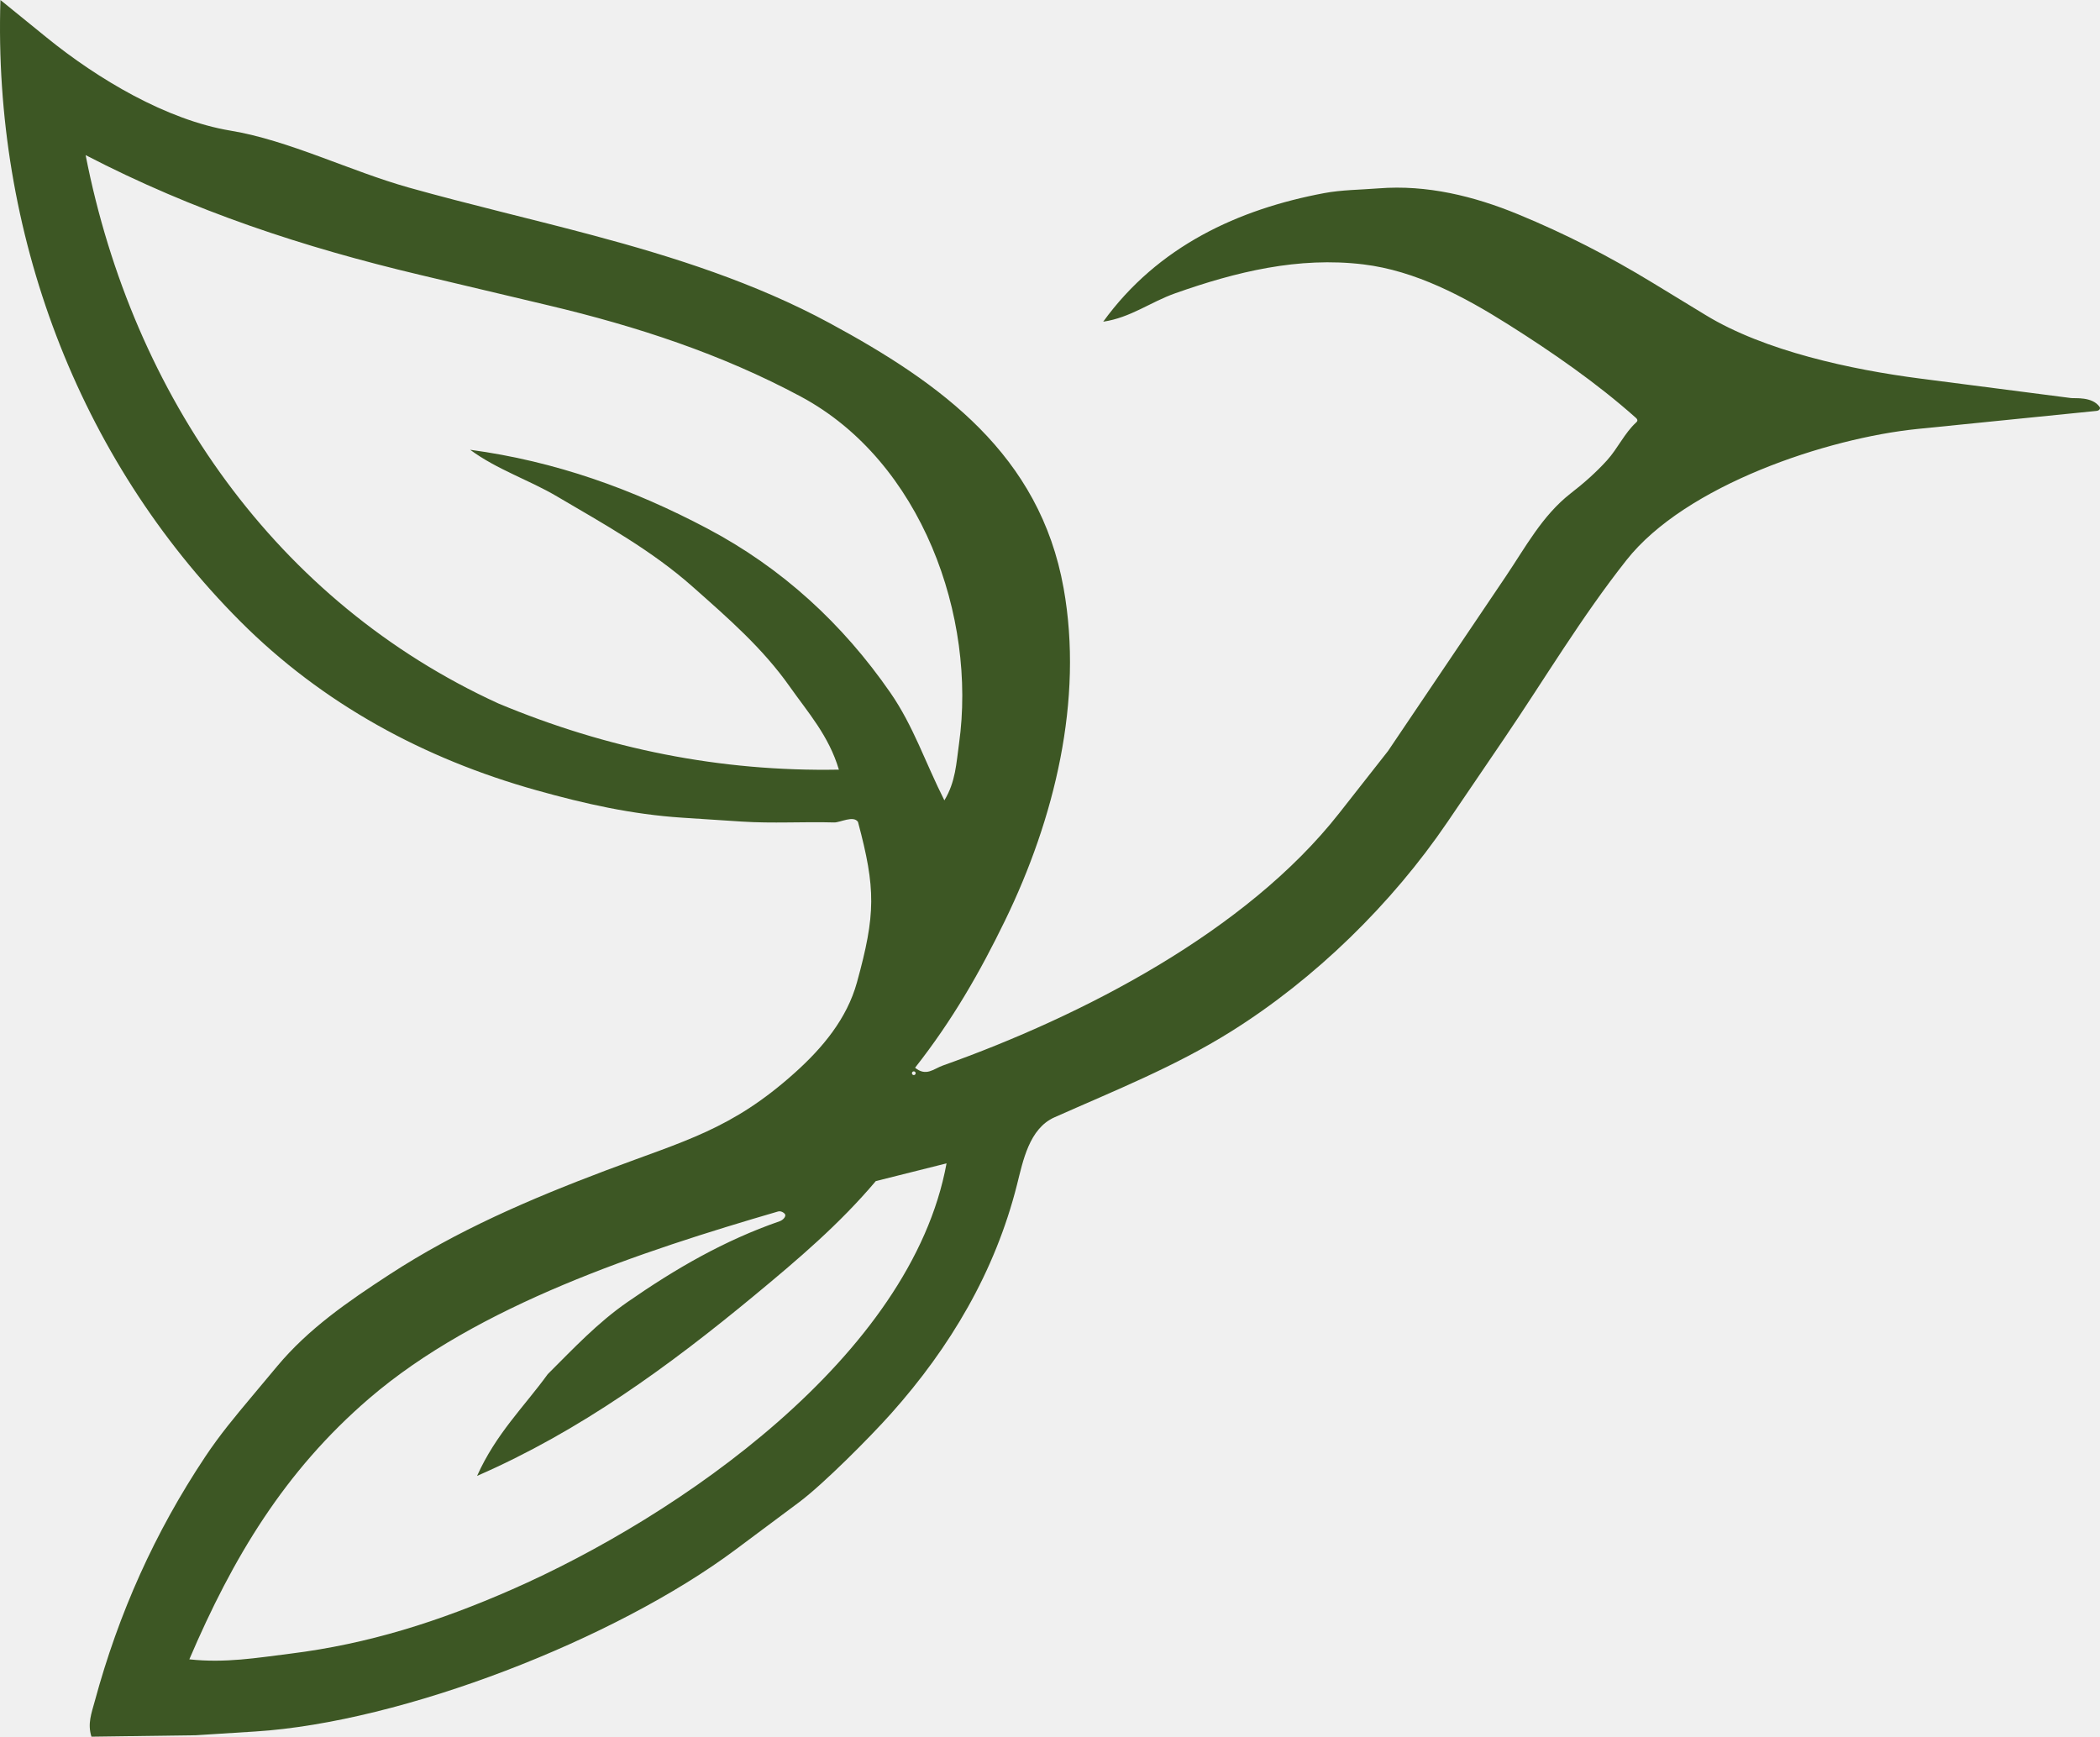
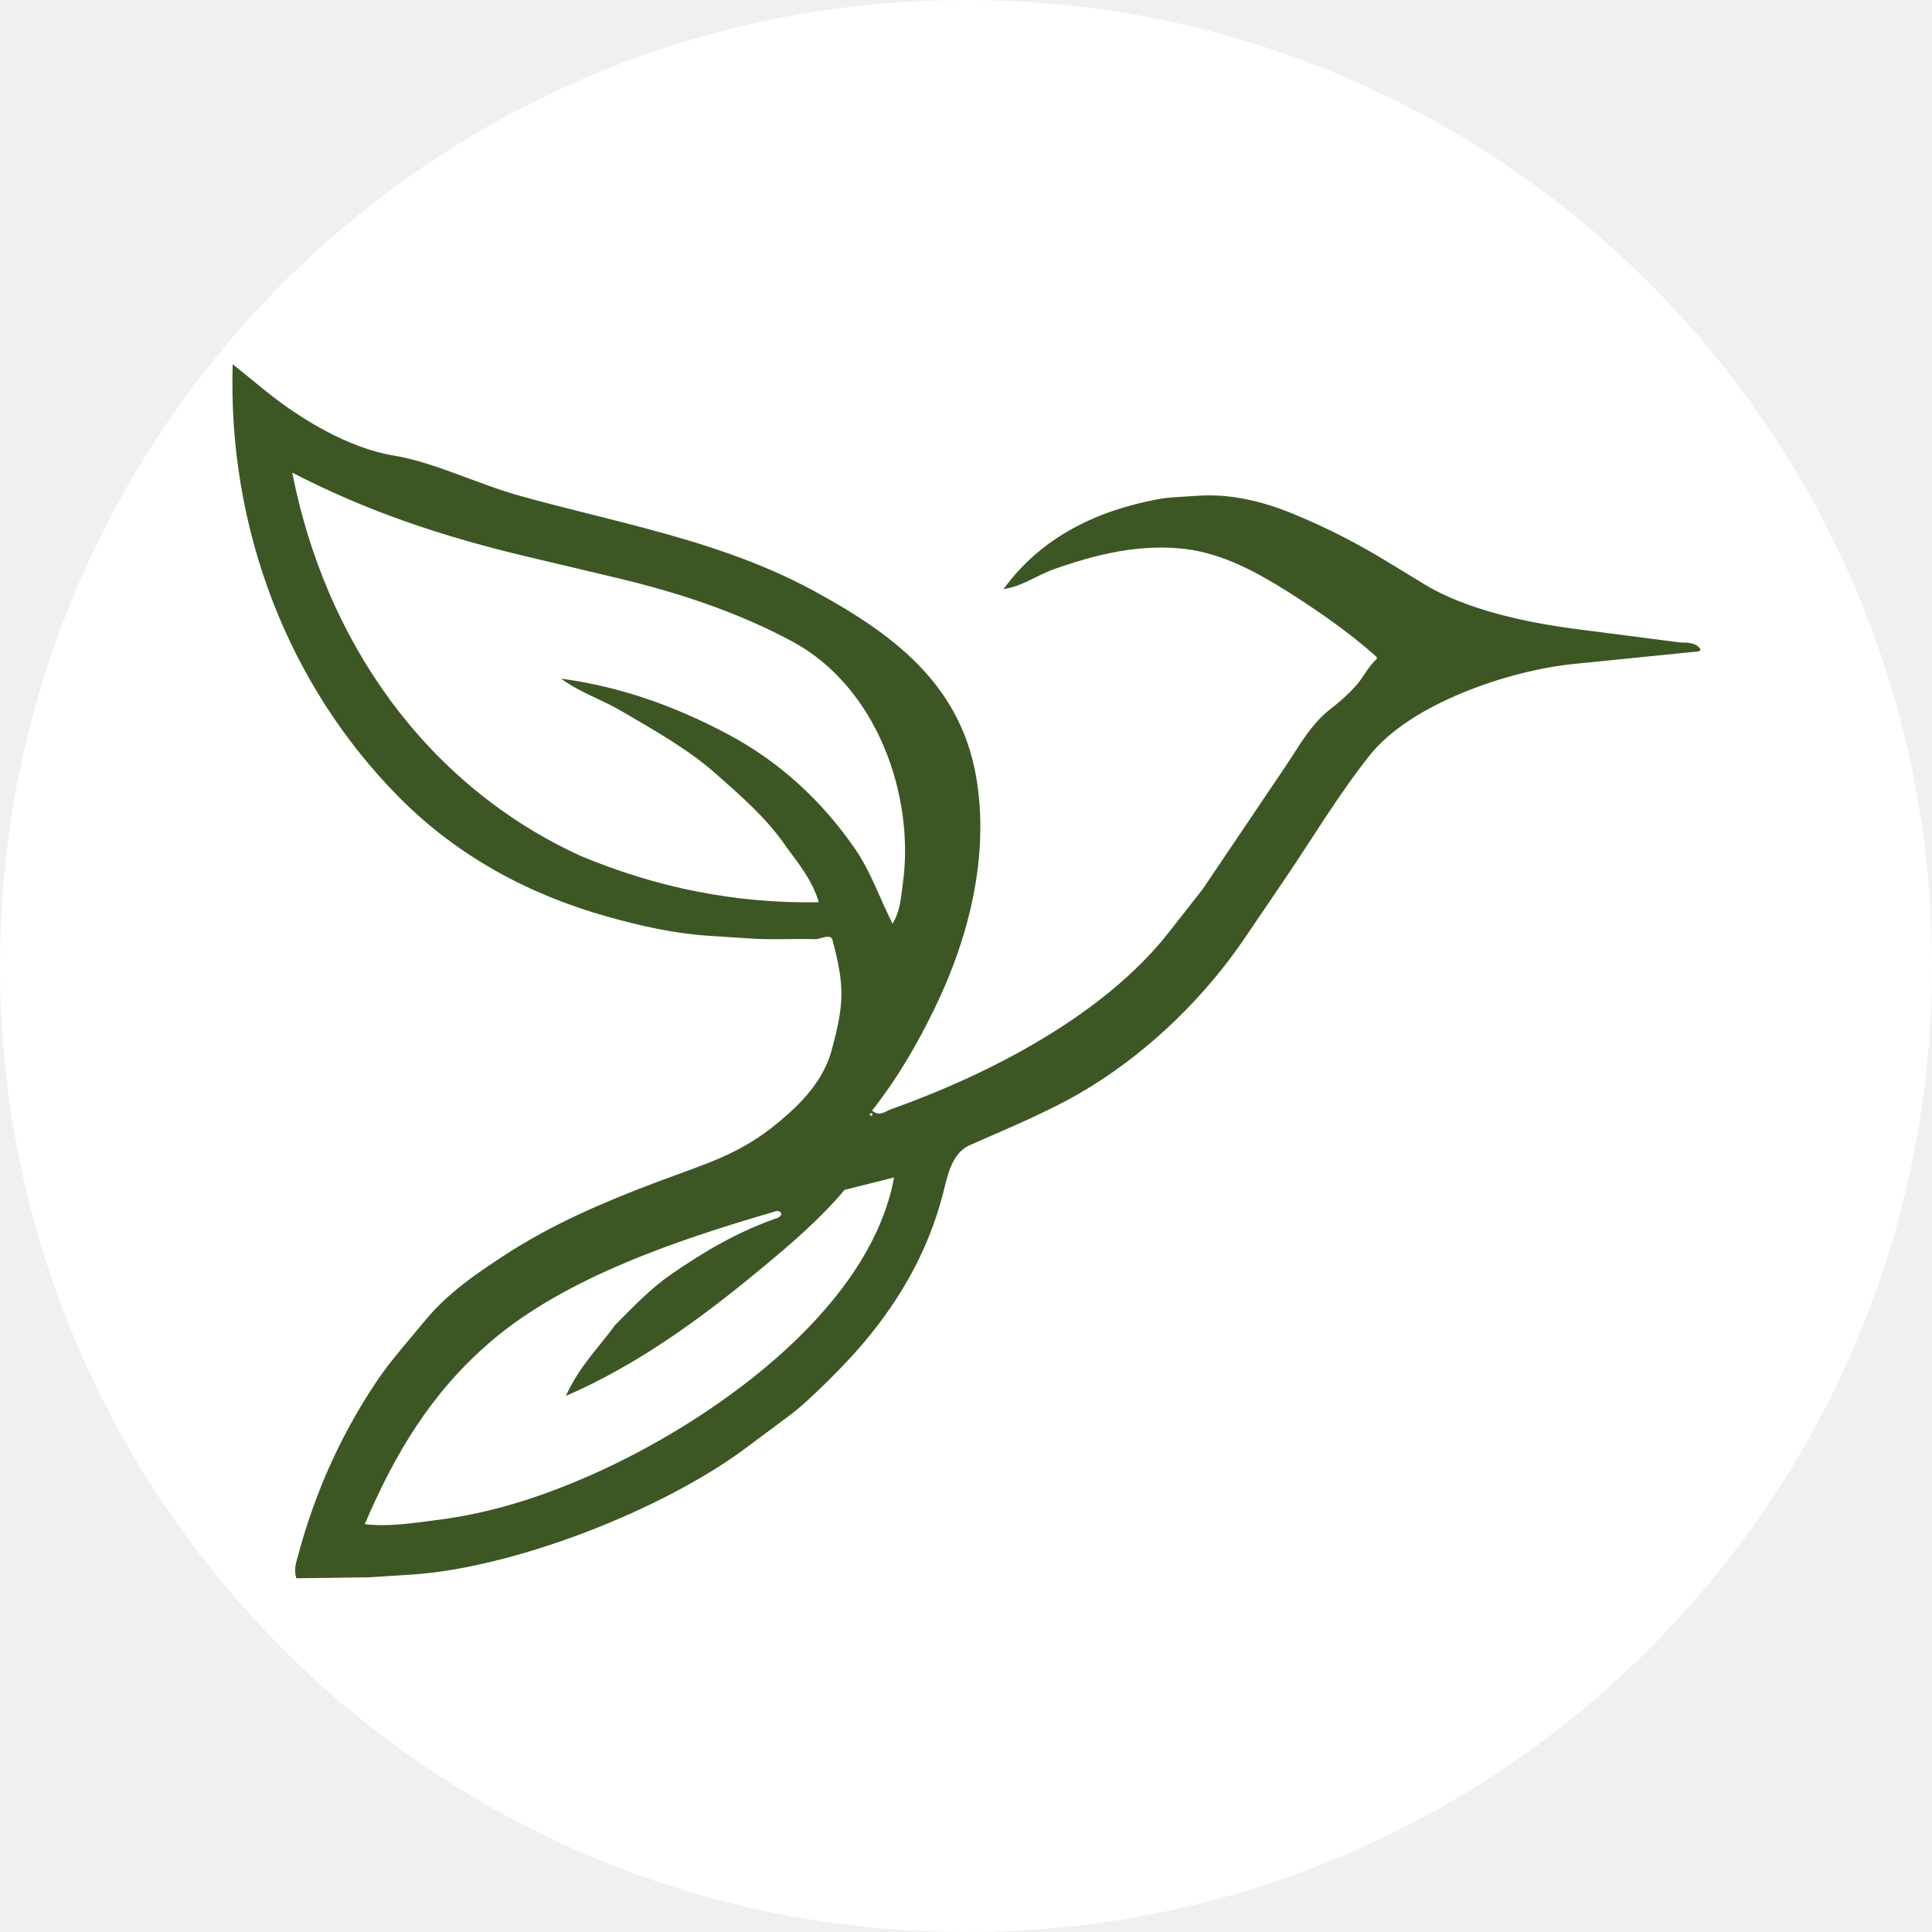
- <svg xmlns="http://www.w3.org/2000/svg" width="259.819" height="214.883" viewBox="0 0 68.744 56.854" version="1.1" id="svg1">
+ <svg xmlns="http://www.w3.org/2000/svg" width="341.953" height="341.953" viewBox="0 0 90.475 90.475" version="1.1" id="svg1">
  <defs id="defs1">
    <clipPath clipPathUnits="userSpaceOnUse" id="clipPath46">
      <path d="M 0,1080 H 1080 V 0 H 0 Z" transform="translate(-89.46533,-404.4273)" id="path46" />
    </clipPath>
  </defs>
-   <g id="layer1" transform="translate(-102.7606,-60.19519)">
+   <circle style="fill:#ffffff;stroke-width:0.278" id="path1" cx="45.238" cy="45.238" r="45.238" />
+   <g id="layer1" transform="translate(-91.87766,-43.13975)">
    <path id="path45" d="m 0,0 c -10.399,-4.563 -20.535,-7.797 -31.778,-9.194 -4.817,-0.6 -9.308,-1.368 -14.447,-0.809 6.233,14.563 13.614,26.935 25.768,37.395 15.553,13.383 39.077,21.116 58.641,26.822 0.471,0.138 0.967,-0.261 1.028,-0.447 C 39.317,53.452 38.889,52.98 38.423,52.818 30.457,50.053 23.502,46.023 16.604,41.234 12.276,38.229 8.925,34.636 5.168,30.892 1.822,26.272 -2.261,22.349 -4.966,16.301 c 14.772,6.437 27.52,15.748 39.72,25.84 6.347,5.251 12.206,10.232 17.449,16.431 l 10.142,2.543 C 57.269,33.37 23.809,10.448 0,0 m 28.045,152.147 c -10.707,5.655 -21.732,9.632 -34.01,11.291 3.932,-2.886 8.317,-4.252 12.474,-6.699 6.8,-4.002 13.557,-7.729 19.444,-12.95 5.097,-4.519 10.003,-8.777 13.899,-14.298 2.657,-3.768 5.606,-7.047 7.058,-11.92 -17.034,-0.313 -33.274,2.989 -48.822,9.488 -31.802,14.551 -52.42,44.097 -59.182,78.629 15.511,-8.048 31.302,-13.225 47.906,-17.164 L 5.283,184.14 c 12.636,-2.999 24.766,-6.957 36.184,-13.084 17.352,-9.313 25.21,-31.632 22.668,-49.755 -0.395,-2.814 -0.483,-5.469 -2.101,-8.135 -2.758,5.466 -4.429,10.646 -7.742,15.434 -6.845,9.893 -15.534,17.888 -26.247,23.547 M 57.916,74.041 c 0,-0.147 -0.119,-0.265 -0.266,-0.265 -0.146,0 -0.266,0.118 -0.266,0.265 0,0.146 0.12,0.266 0.266,0.266 0.147,0 0.266,-0.12 0.266,-0.266 m 169.751,95.553 c -1.069,1.497 -3.5,1.184 -4.105,1.261 l -21.601,2.791 c -9.904,1.28 -22.307,3.948 -30.743,9.086 l -7.611,4.636 c -6.283,3.826 -12.474,7.019 -19.347,9.848 -6.27,2.581 -13.041,4.252 -19.966,3.705 -2.639,-0.208 -5.28,-0.209 -7.805,-0.682 -12.302,-2.306 -23.829,-7.598 -31.683,-18.436 3.923,0.578 6.761,2.812 10.338,4.077 8.722,3.082 17.652,5.264 26.958,4.14 7.471,-0.902 14.446,-4.621 20.72,-8.576 6.307,-3.975 12.759,-8.437 18.334,-13.404 0.127,-0.114 0.266,-0.262 0.237,-0.431 -0.019,-0.11 -0.107,-0.196 -0.189,-0.272 -1.638,-1.497 -2.637,-3.733 -4.157,-5.409 -1.581,-1.745 -3.367,-3.32 -5.232,-4.758 -4.067,-3.187 -6.437,-7.672 -9.283,-11.889 l -16.885,-25.035 -7.009,-8.926 C 105.306,94.347 81.847,82.268 61.793,75.136 c -1.291,-0.46 -2.363,-1.614 -3.96,-0.309 5.357,6.818 9.293,13.687 12.917,21.146 7.039,14.49 11.263,31.535 8.378,47.628 -3.416,19.067 -17.446,29.299 -33.584,38.019 -10.632,5.747 -22.237,9.452 -33.872,12.562 -8.776,2.346 -17.632,4.386 -26.38,6.839 -8.487,2.379 -17.188,6.776 -25.601,8.174 -9.192,1.527 -19.051,7.408 -26.367,13.349 l -6.633,5.385 c -1.04,-33.152 10.985,-65.606 34.346,-89.051 11.834,-11.877 26.395,-19.75 42.498,-24.261 6.943,-1.946 13.694,-3.464 20.902,-3.935 l 8.525,-0.556 c 4.455,-0.291 8.768,-0.004 13.274,-0.127 0.837,-0.024 2.77,1.049 3.411,0.076 C 52.213,100.5 52.188,96.801 49.5,87.069 48.061,81.853 44.566,77.675 40.601,74.114 31.508,65.951 24.824,64.38 13.537,60.116 2.608,55.987 -7.799,51.521 -17.544,45.169 c -5.984,-3.9 -11.591,-7.765 -16.073,-13.128 l -3.621,-4.329 c -2.454,-2.934 -4.602,-5.5 -6.716,-8.675 -7.219,-10.835 -12.412,-22.44 -15.823,-35.024 -0.48,-1.767 -1.069,-3.224 -0.483,-5.107 l 14.94,0.205 8.554,0.539 c 21.129,1.333 51.59,13.199 68.819,26.05 l 9.136,6.814 c 3.478,2.594 10.157,9.309 13.197,12.715 8.485,9.507 14.913,20.339 18.057,32.81 0.862,3.419 1.747,8.064 5.377,9.678 8.679,3.858 17.261,7.259 25.342,12.321 12.059,7.558 23.041,18.302 31.011,30.031 l 8.155,12.002 c 5.861,8.628 11.001,17.308 17.504,25.544 8.497,10.765 28.784,17.501 41.773,18.812 l 25.626,2.584 c 0.441,0.045 0.593,0.362 0.436,0.583" style="fill:#3d5724;fill-opacity:1;fill-rule:nonzero;stroke:none" transform="matrix(0.2283097,0,0,-0.2283097,119.512,112.2336)" clip-path="url(#clipPath46)" />
  </g>
</svg>
